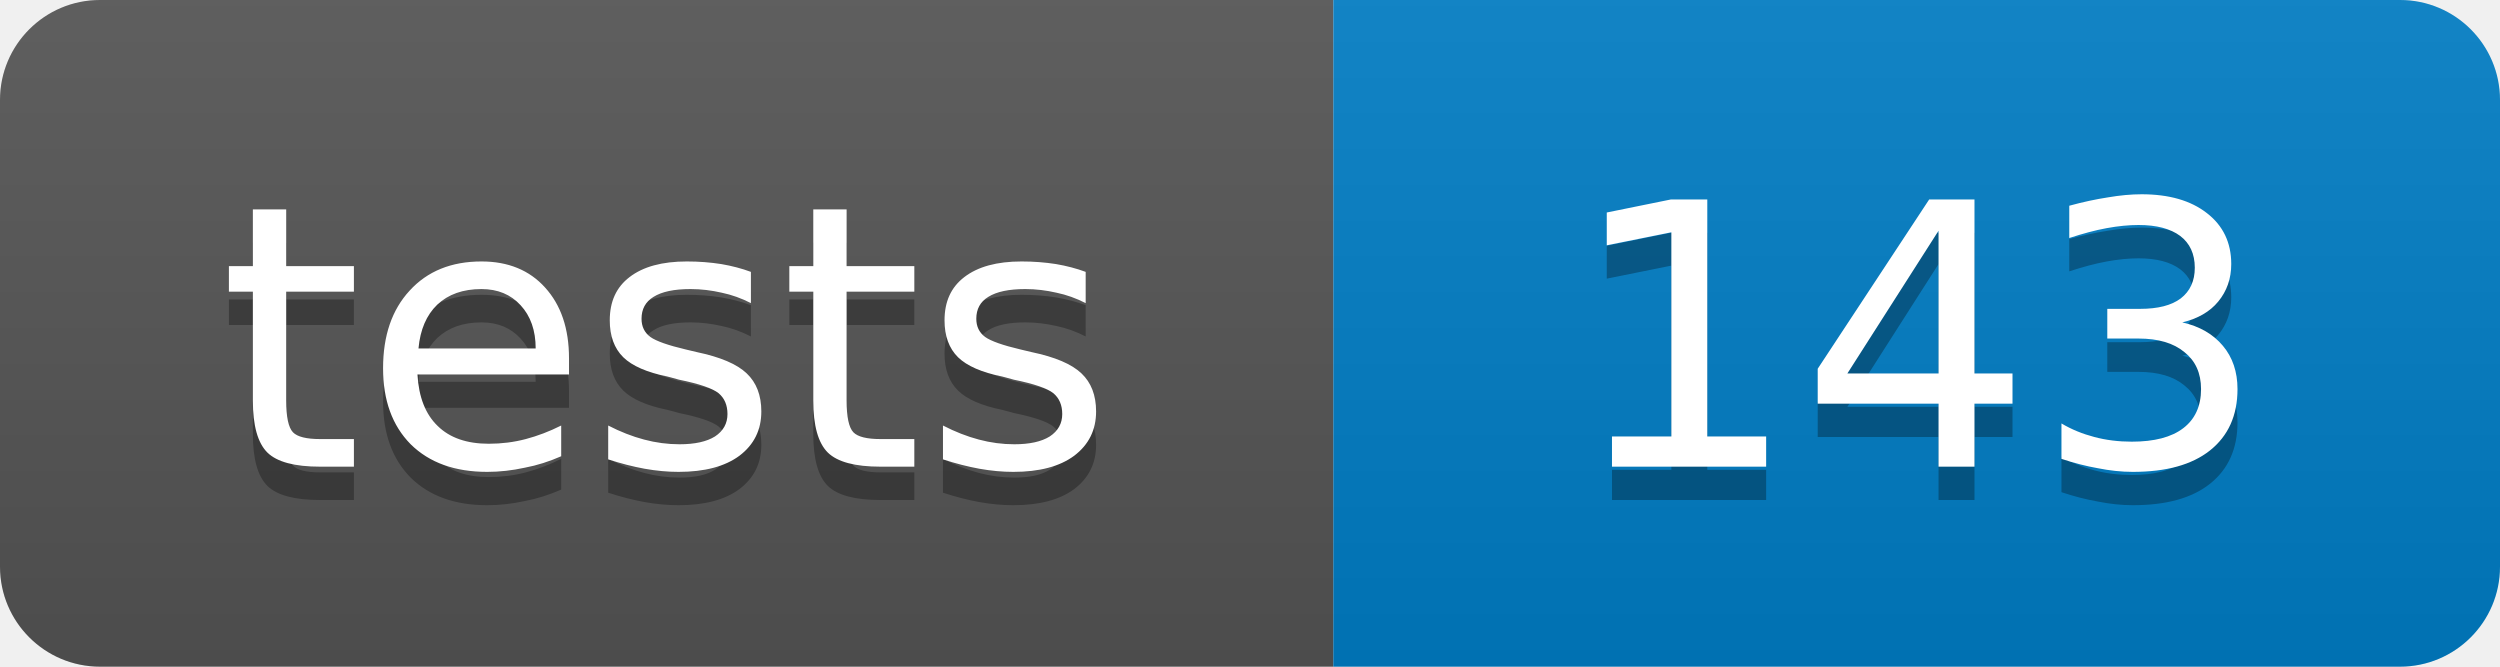
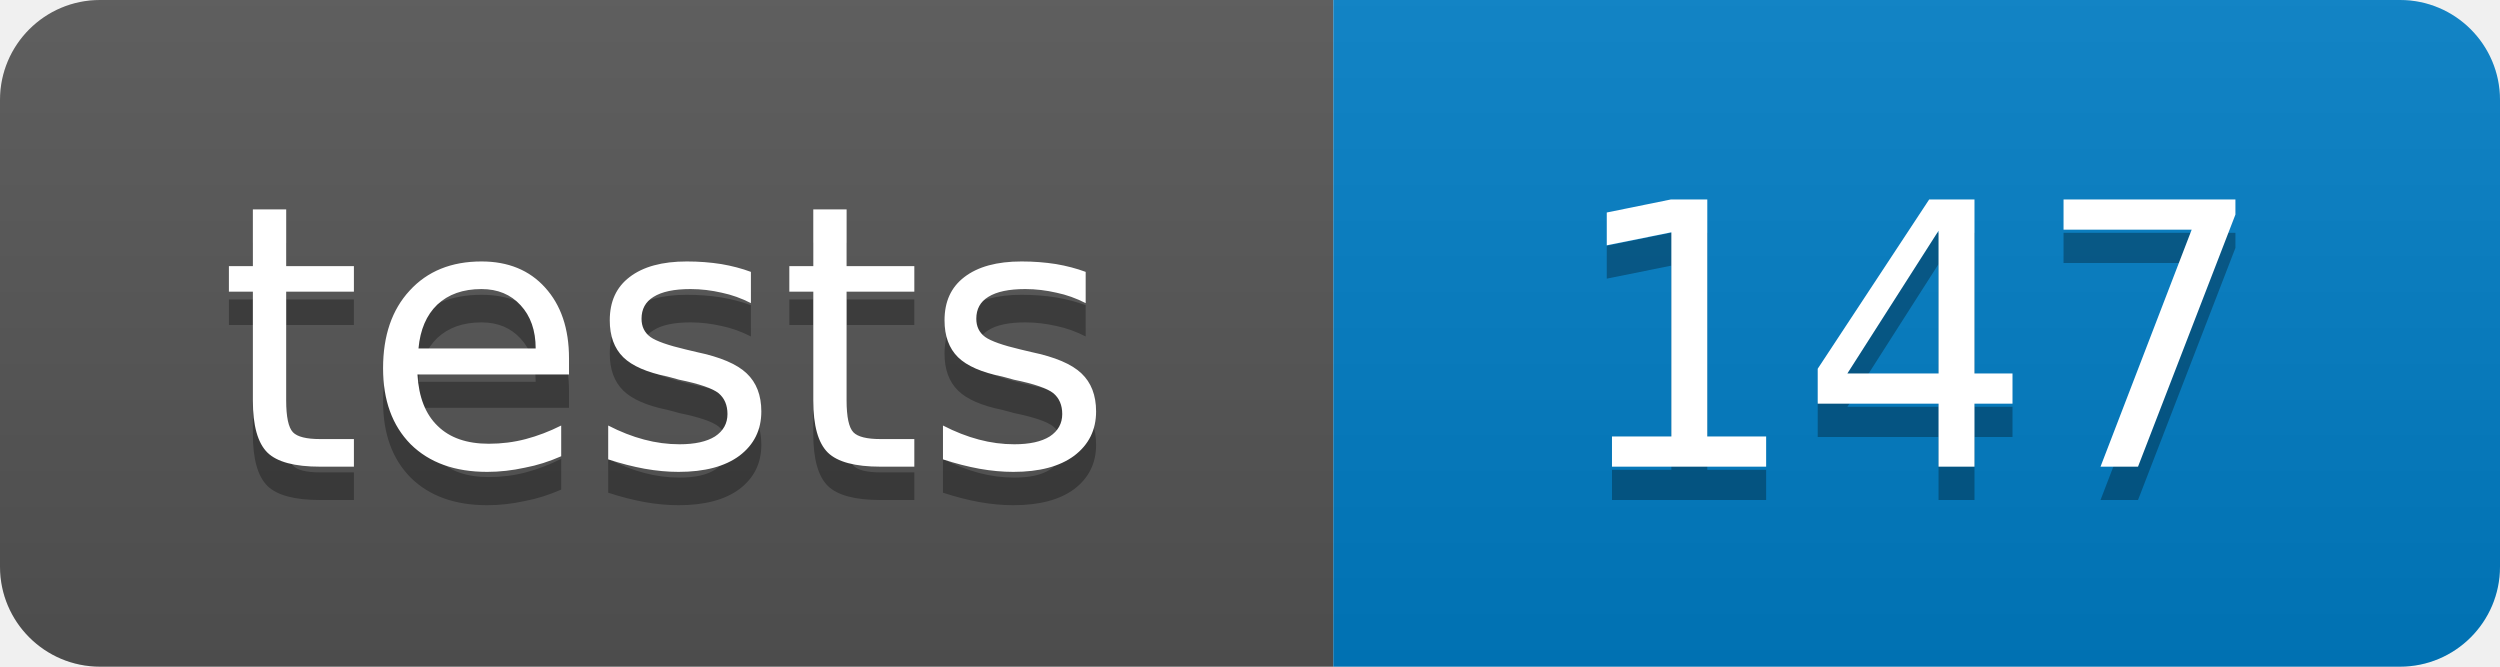
- <svg xmlns="http://www.w3.org/2000/svg" width="75" height="20" role="img" aria-label="tests: 143">
+ <svg xmlns="http://www.w3.org/2000/svg" width="75" height="20" role="img" aria-label="tests: 147">
  <linearGradient id="shade" x2="0" y2="100%">
    <stop offset="0" stop-color="#bbb" stop-opacity=".1" />
    <stop offset="1" stop-opacity=".1" />
  </linearGradient>
  <clipPath id="rounded">
    <rect width="75" height="20" rx="3" />
  </clipPath>
  <g clip-path="url(#rounded)">
    <path fill="#555" d="M0 0h40v20H0z" />
    <path fill="#007ec6" d="M40 0h35v20H40z" />
    <path fill="url(#shade)" d="M0 0h75v20H0z" />
  </g>
  <g fill="#fff" text-anchor="middle" font-family="Verdana,DejaVu Sans,sans-serif" font-size="11">
    <text x="20.0" y="15" fill="#010101" fill-opacity=".3">tests</text>
    <text x="20.0" y="14">tests</text>
-     <text x="57.5" y="15" fill="#010101" fill-opacity=".3">143</text>
-     <text x="57.5" y="14">143</text>
+     <text x="57.5" y="15" fill="#010101" fill-opacity=".3">147</text>
+     <text x="57.5" y="14">147</text>
  </g>
</svg>
